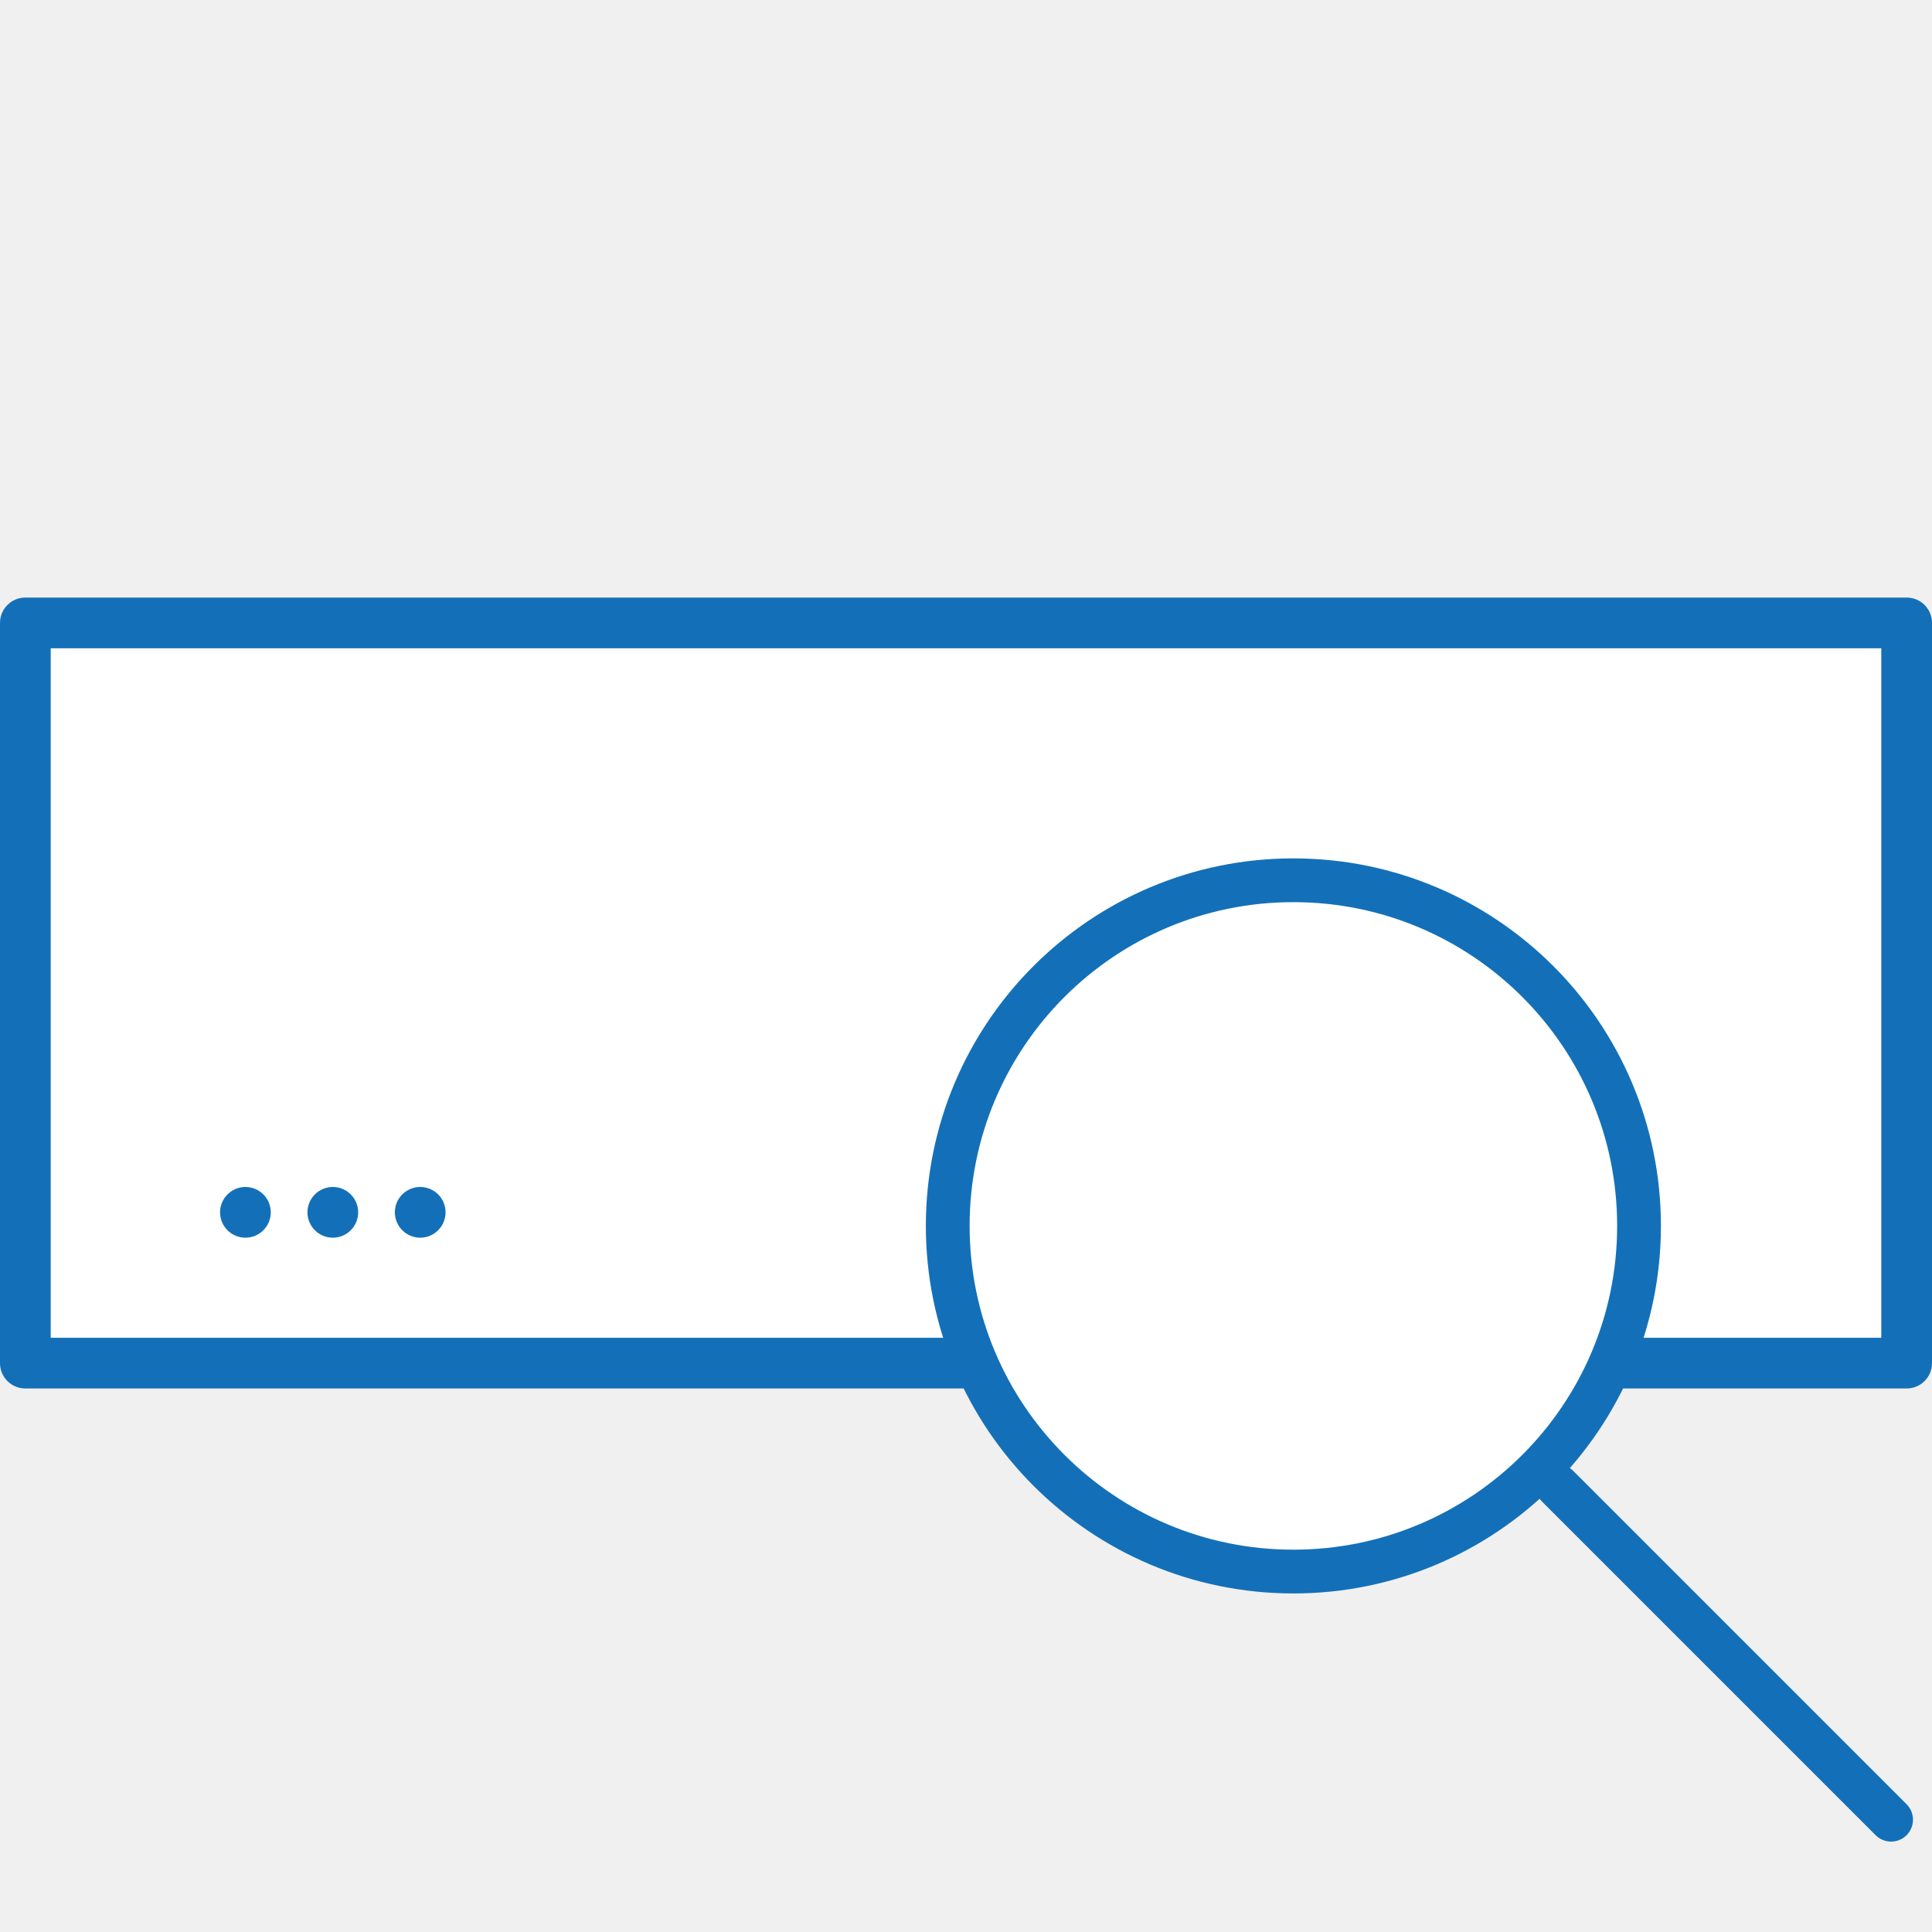
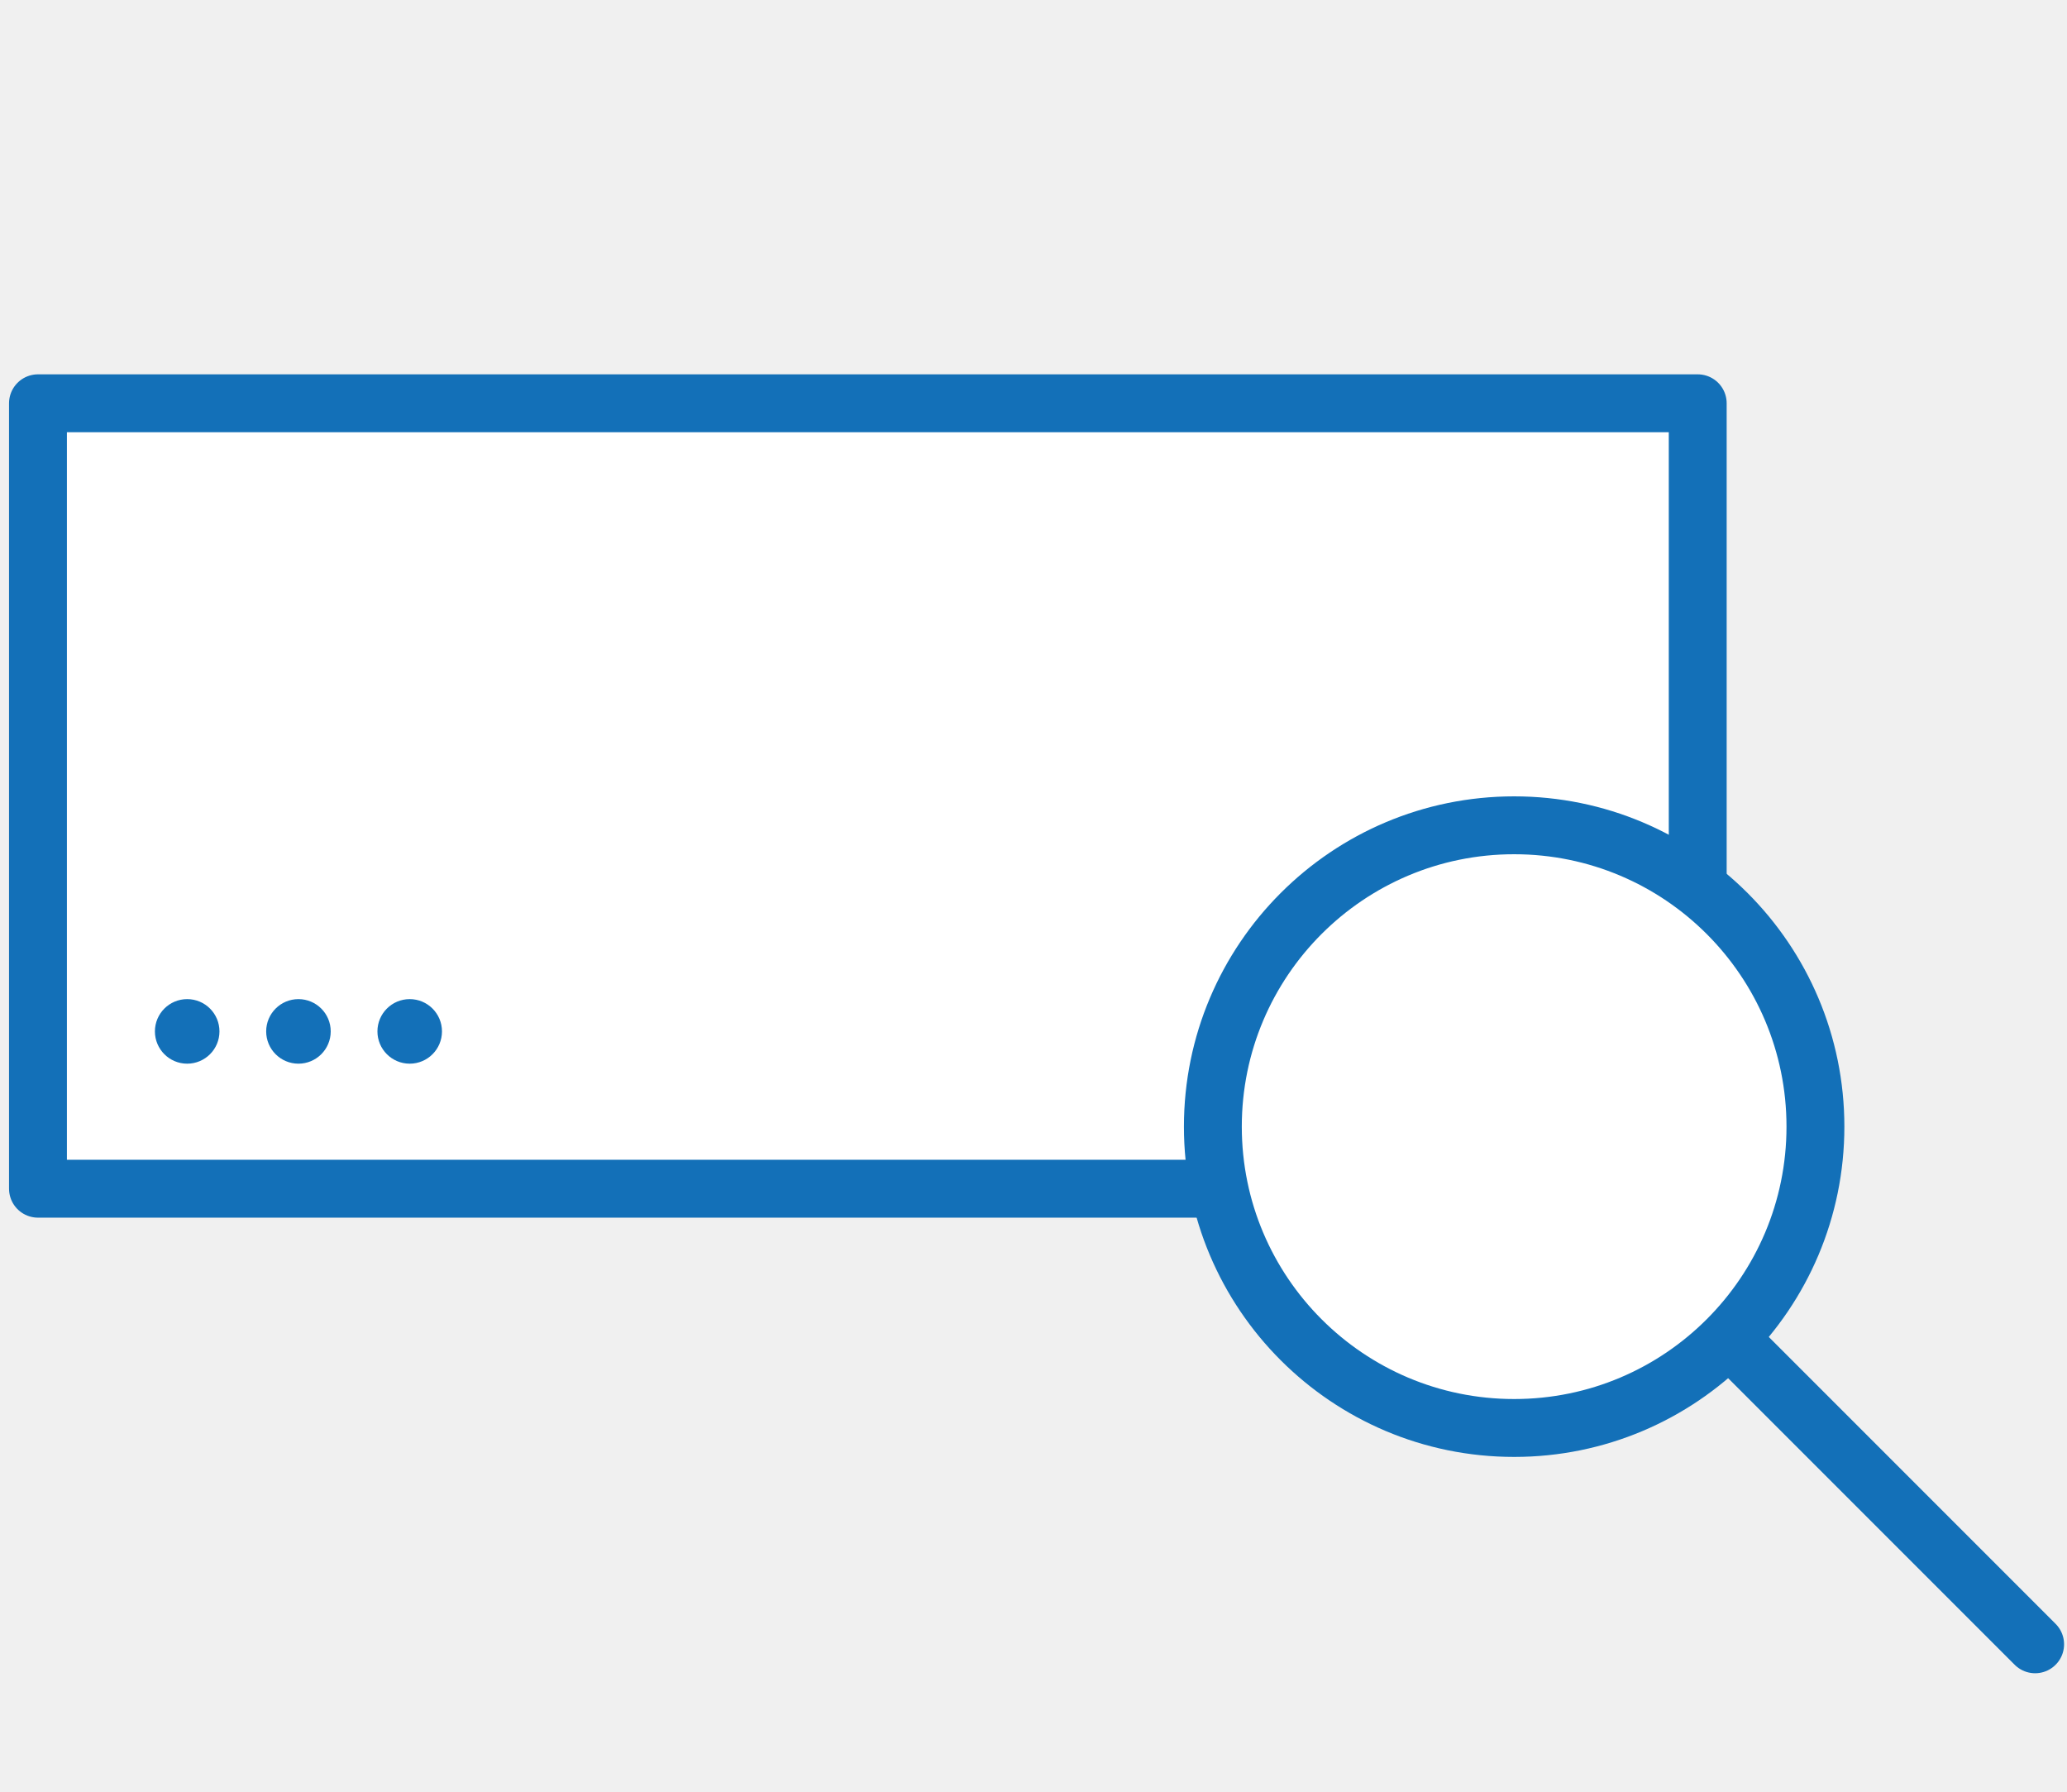
- <svg xmlns="http://www.w3.org/2000/svg" version="1.1" id="Laag_1" x="0px" y="0px" viewBox="0 0 1280 1280" style="enable-background:new 0 0 1280 1280;" xml:space="preserve">
-   <style type="text/css">
- 	.st0{fill:#FFFFFF;}
- 	.st1{fill:#1370B8;}
- 	.st2{fill:#FFFFFF;stroke:#1370B8;stroke-width:29;stroke-miterlimit:10;}
- 	.st3{fill:#FFFFFF;stroke:#1370B8;stroke-width:29;stroke-linecap:round;stroke-miterlimit:10;}
- </style>
-   <g>
-     <rect x="16.8" y="412.7" class="st0" width="1246.4" height="490.4" />
-     <path class="st1" d="M1263.2,919.9H16.8c-9.3,0-16.8-7.5-16.8-16.8V412.7c0-9.3,7.5-16.8,16.8-16.8h1246.4   c9.3,0,16.8,7.5,16.8,16.8v490.4C1280,912.4,1272.5,919.9,1263.2,919.9z M33.6,886.3h1212.8V429.5H33.6V886.3z" />
-   </g>
-   <circle class="st1" cx="162.6" cy="803.2" r="16.8" />
-   <circle class="st1" cx="220.5" cy="803.2" r="16.8" />
-   <circle class="st1" cx="278.4" cy="803.2" r="16.8" />
-   <circle class="st2" cx="856.9" cy="812.2" r="229" />
-   <line class="st3" x1="1252.9" y1="1205.6" x2="1031.9" y2="984.6" />
+ <svg xmlns="http://www.w3.org/2000/svg" width="100%" height="100%" viewBox="0 0 75 65" version="1.1" xml:space="preserve" style="fill-rule:evenodd;clip-rule:evenodd;stroke-linecap:round;stroke-linejoin:round;stroke-miterlimit:1.5;">
+   <rect x="1.378" y="14.63" width="60.223" height="28.494" style="fill:#fff;stroke:#1370b8;stroke-width:2.1px;" />
+   <circle cx="54.94" cy="40.872" r="10.932" style="fill:#fff;stroke:#1370b8;stroke-width:2.1px;stroke-linecap:butt;stroke-linejoin:miter;stroke-miterlimit:10;" />
+   <path d="M73.844,59.652l-10.55,-10.55" style="fill:#fff;fill-rule:nonzero;stroke:#1370b8;stroke-width:2.1px;stroke-linejoin:miter;stroke-miterlimit:10;" />
+   <circle cx="6.792" cy="37.417" r="1.171" style="fill:#1370b8;" />
+   <circle cx="10.829" cy="37.417" r="1.171" style="fill:#1370b8;" />
+   <circle cx="14.866" cy="37.417" r="1.171" style="fill:#1370b8;" />
</svg>
